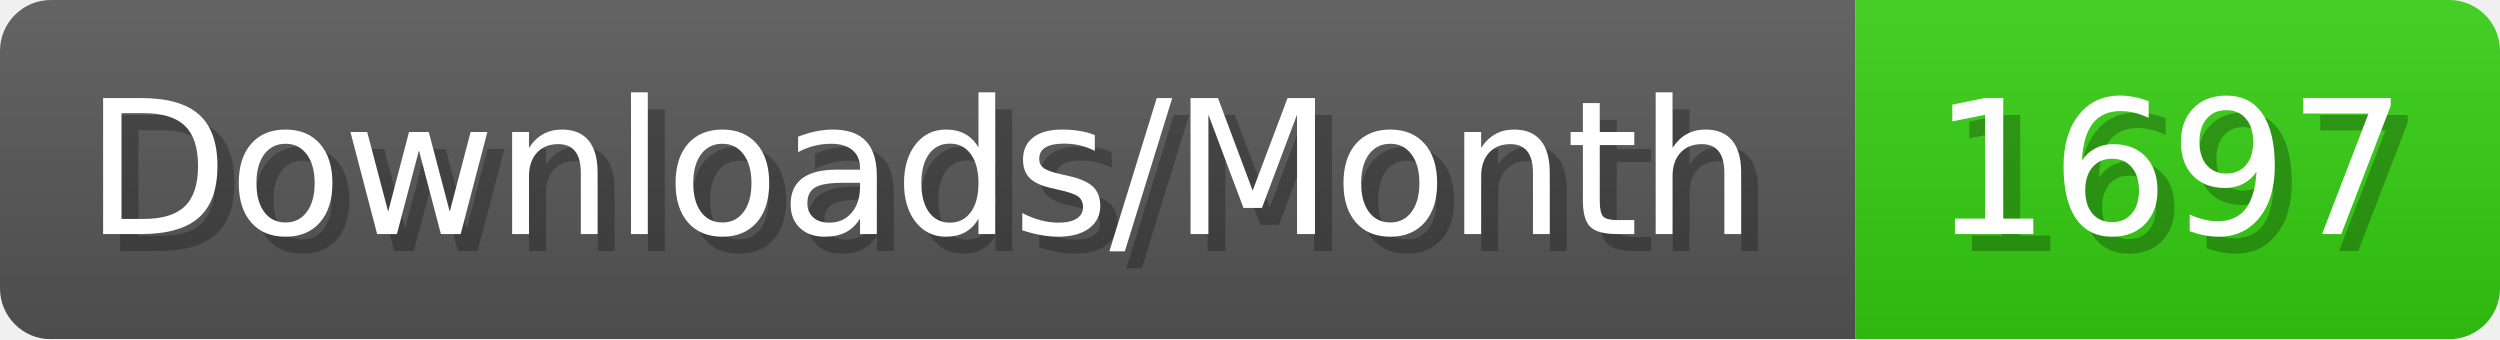
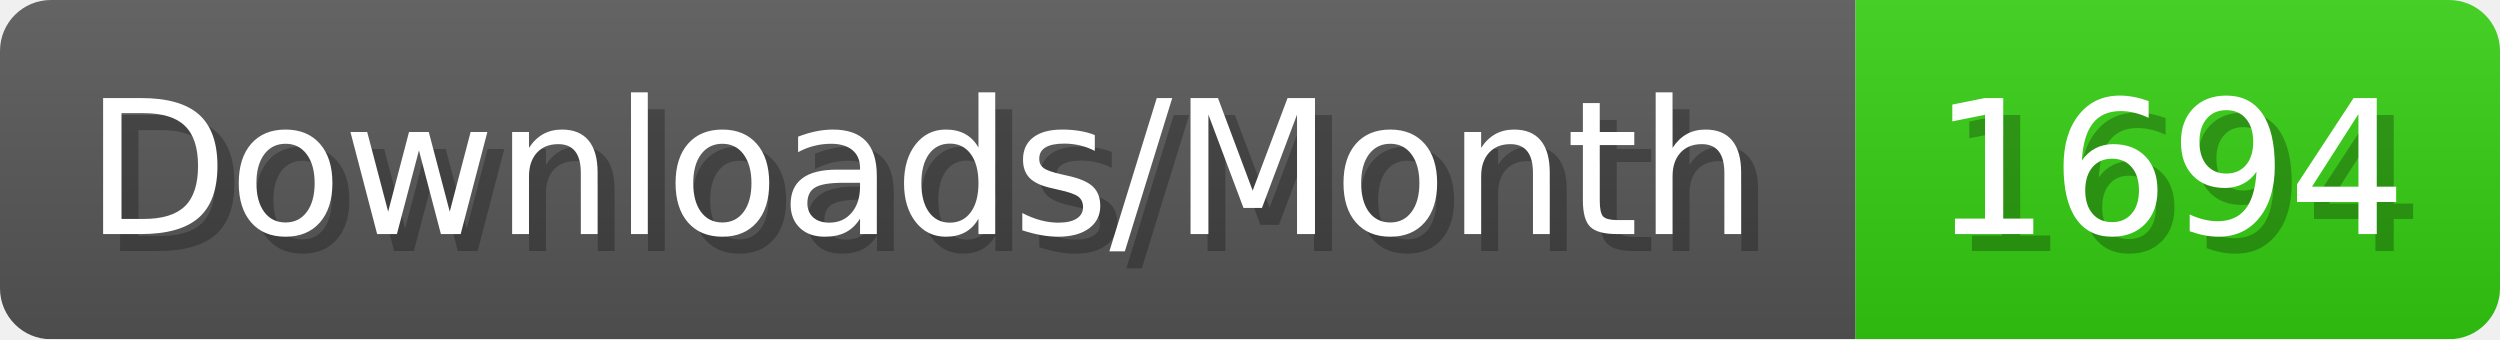
- <svg xmlns="http://www.w3.org/2000/svg" width="147.4" height="20" viewBox="0 0 1474 200" role="img" aria-label="Downloads/Month: 1697">
+ <svg xmlns="http://www.w3.org/2000/svg" width="147.4" height="20" viewBox="0 0 1474 200" role="img" aria-label="Downloads/Month: 1694">
  <linearGradient id="YlXUI" x2="0" y2="100%">
    <stop offset="0" stop-opacity=".1" stop-color="#EEE" />
    <stop offset="1" stop-opacity=".1" />
  </linearGradient>
  <mask id="JHhop">
    <rect width="1474" height="200" rx="30" fill="#FFF" />
  </mask>
  <g mask="url(#JHhop)">
    <rect width="1094" height="200" fill="#555" />
    <rect width="380" height="200" fill="#3C1" x="1094" />
    <rect width="1474" height="200" fill="url(#YlXUI)" />
  </g>
  <g aria-hidden="true" fill="#fff" text-anchor="start" font-family="Verdana,DejaVu Sans,sans-serif" font-size="110">
    <text x="60" y="148" textLength="994" fill="#000" opacity="0.25">Downloads/Month</text>
    <text x="50" y="138" textLength="994">Downloads/Month</text>
-     <text x="1149" y="148" textLength="280" fill="#000" opacity="0.25">1697</text>
-     <text x="1139" y="138" textLength="280">1697</text>
+     <text x="1149" y="148" textLength="280" fill="#000" opacity="0.25">1694</text>
+     <text x="1139" y="138" textLength="280">1694</text>
  </g>
</svg>
